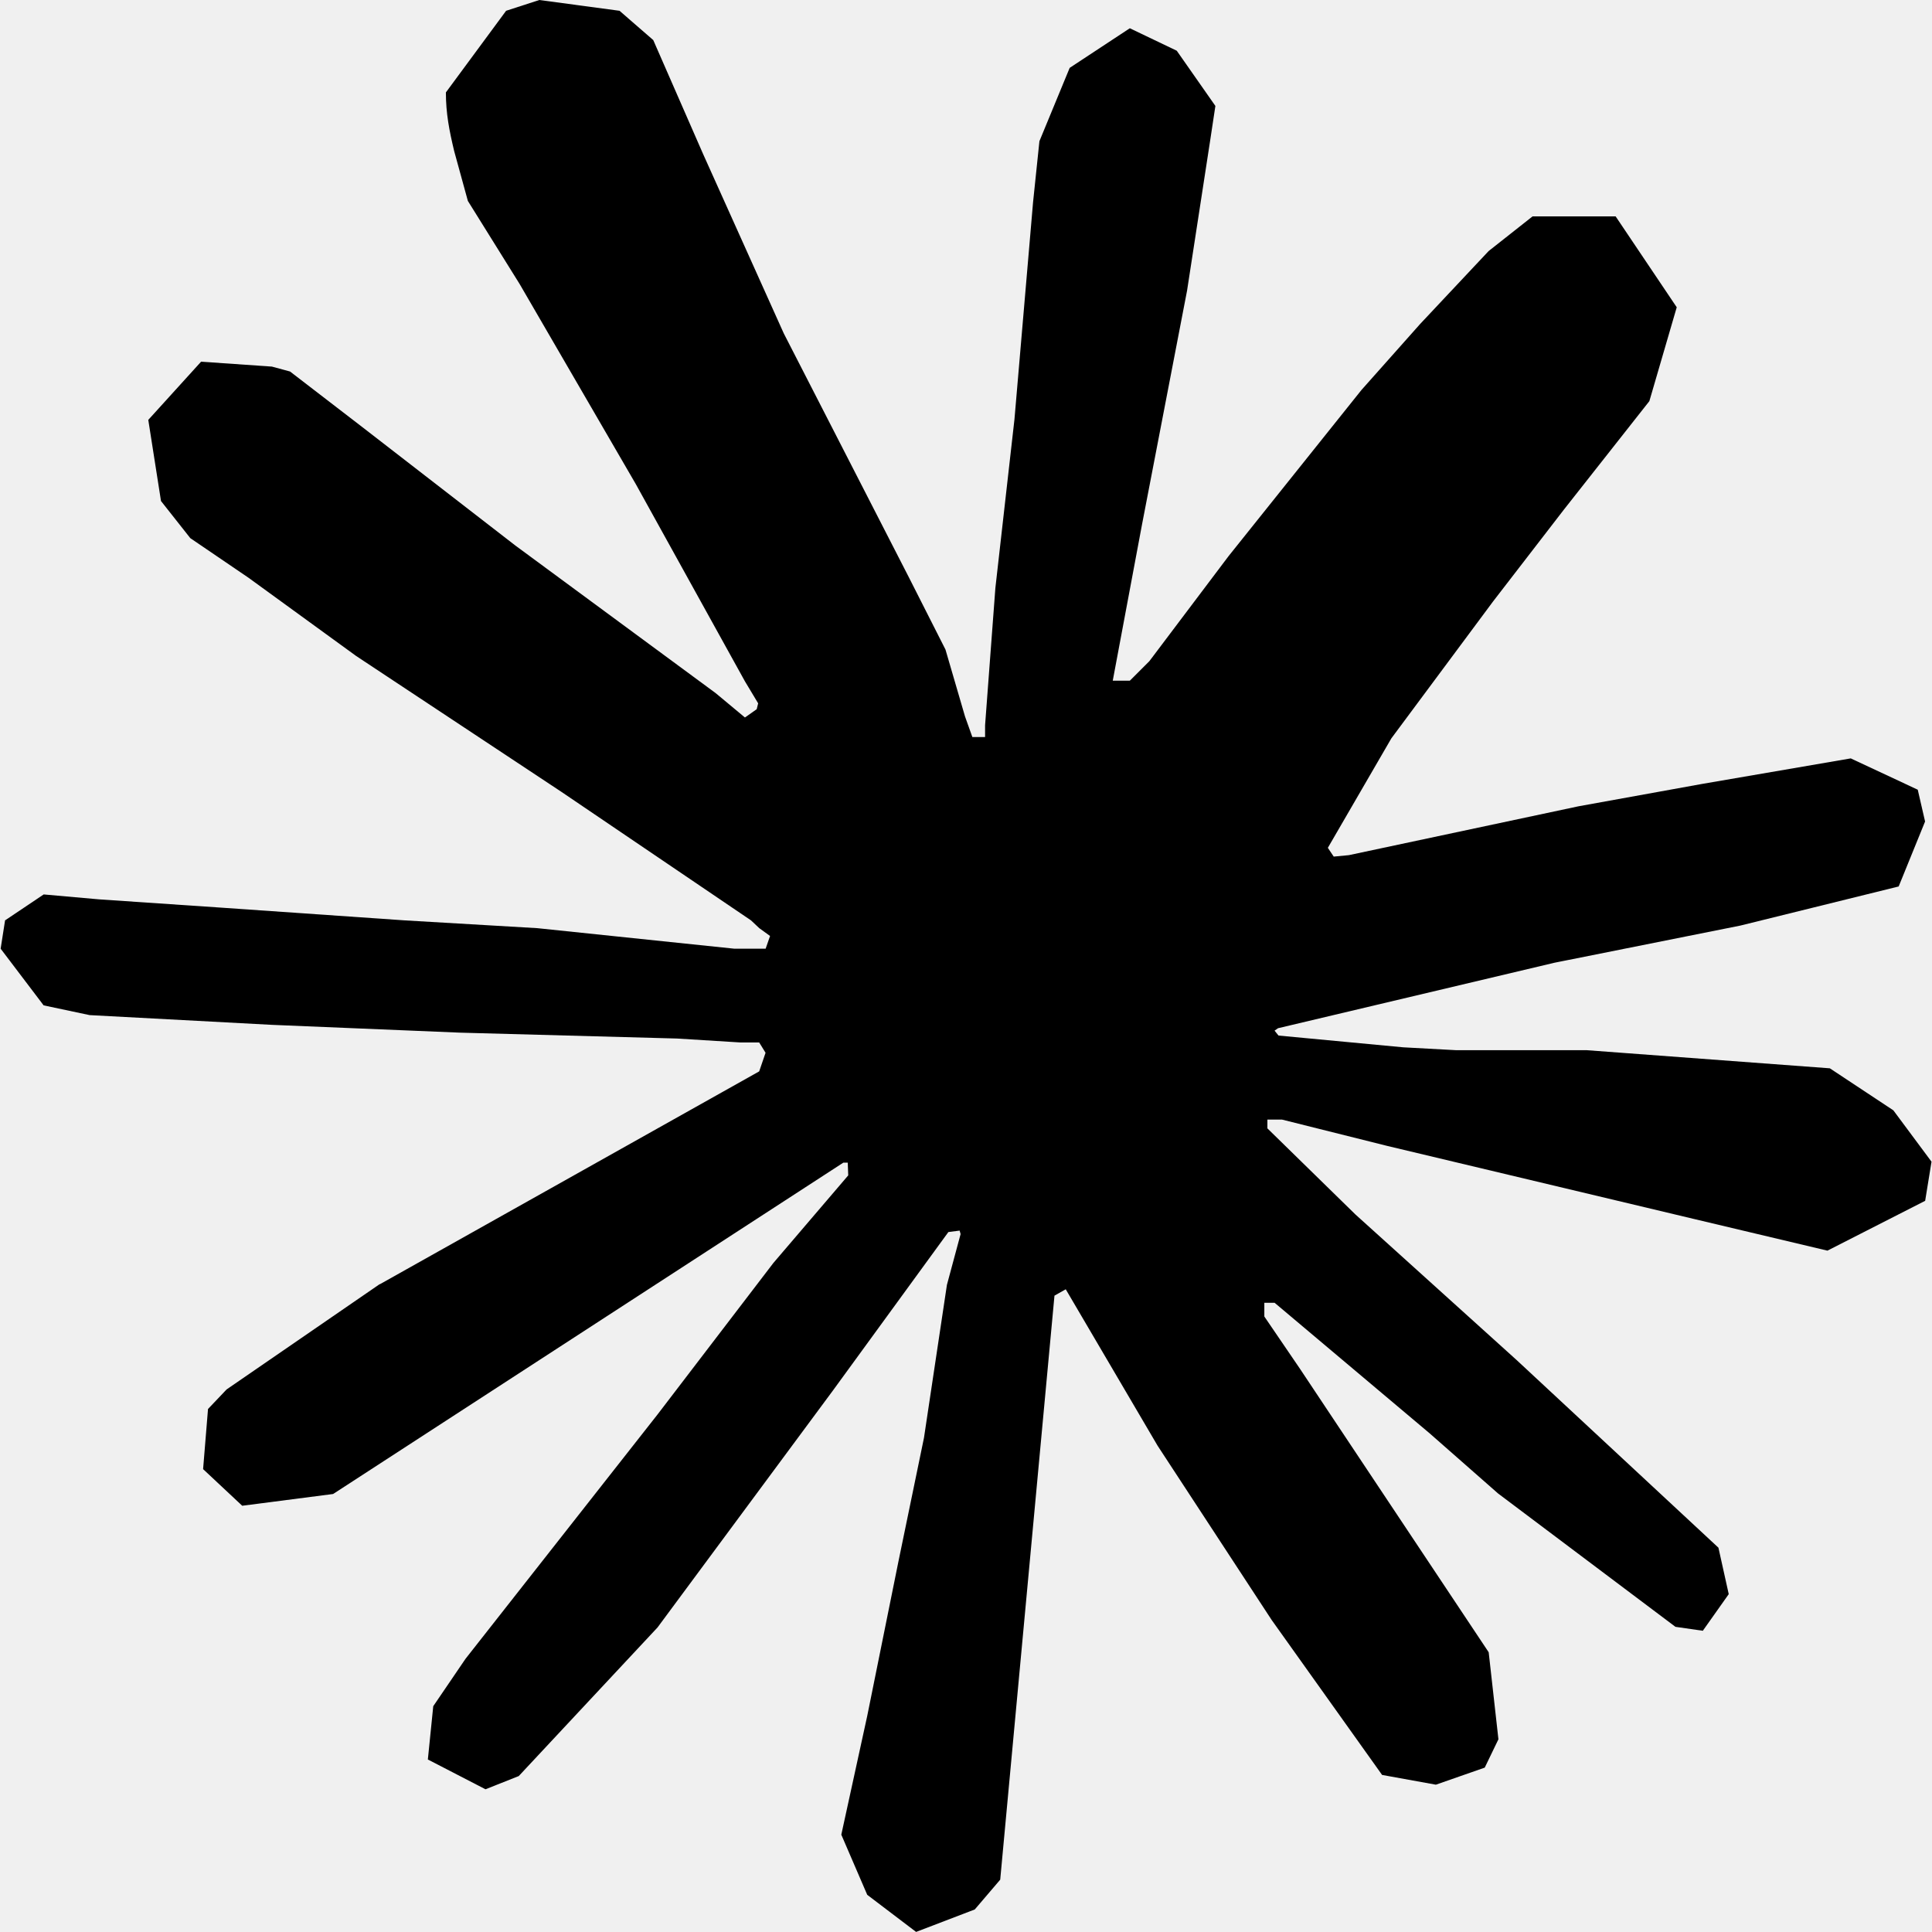
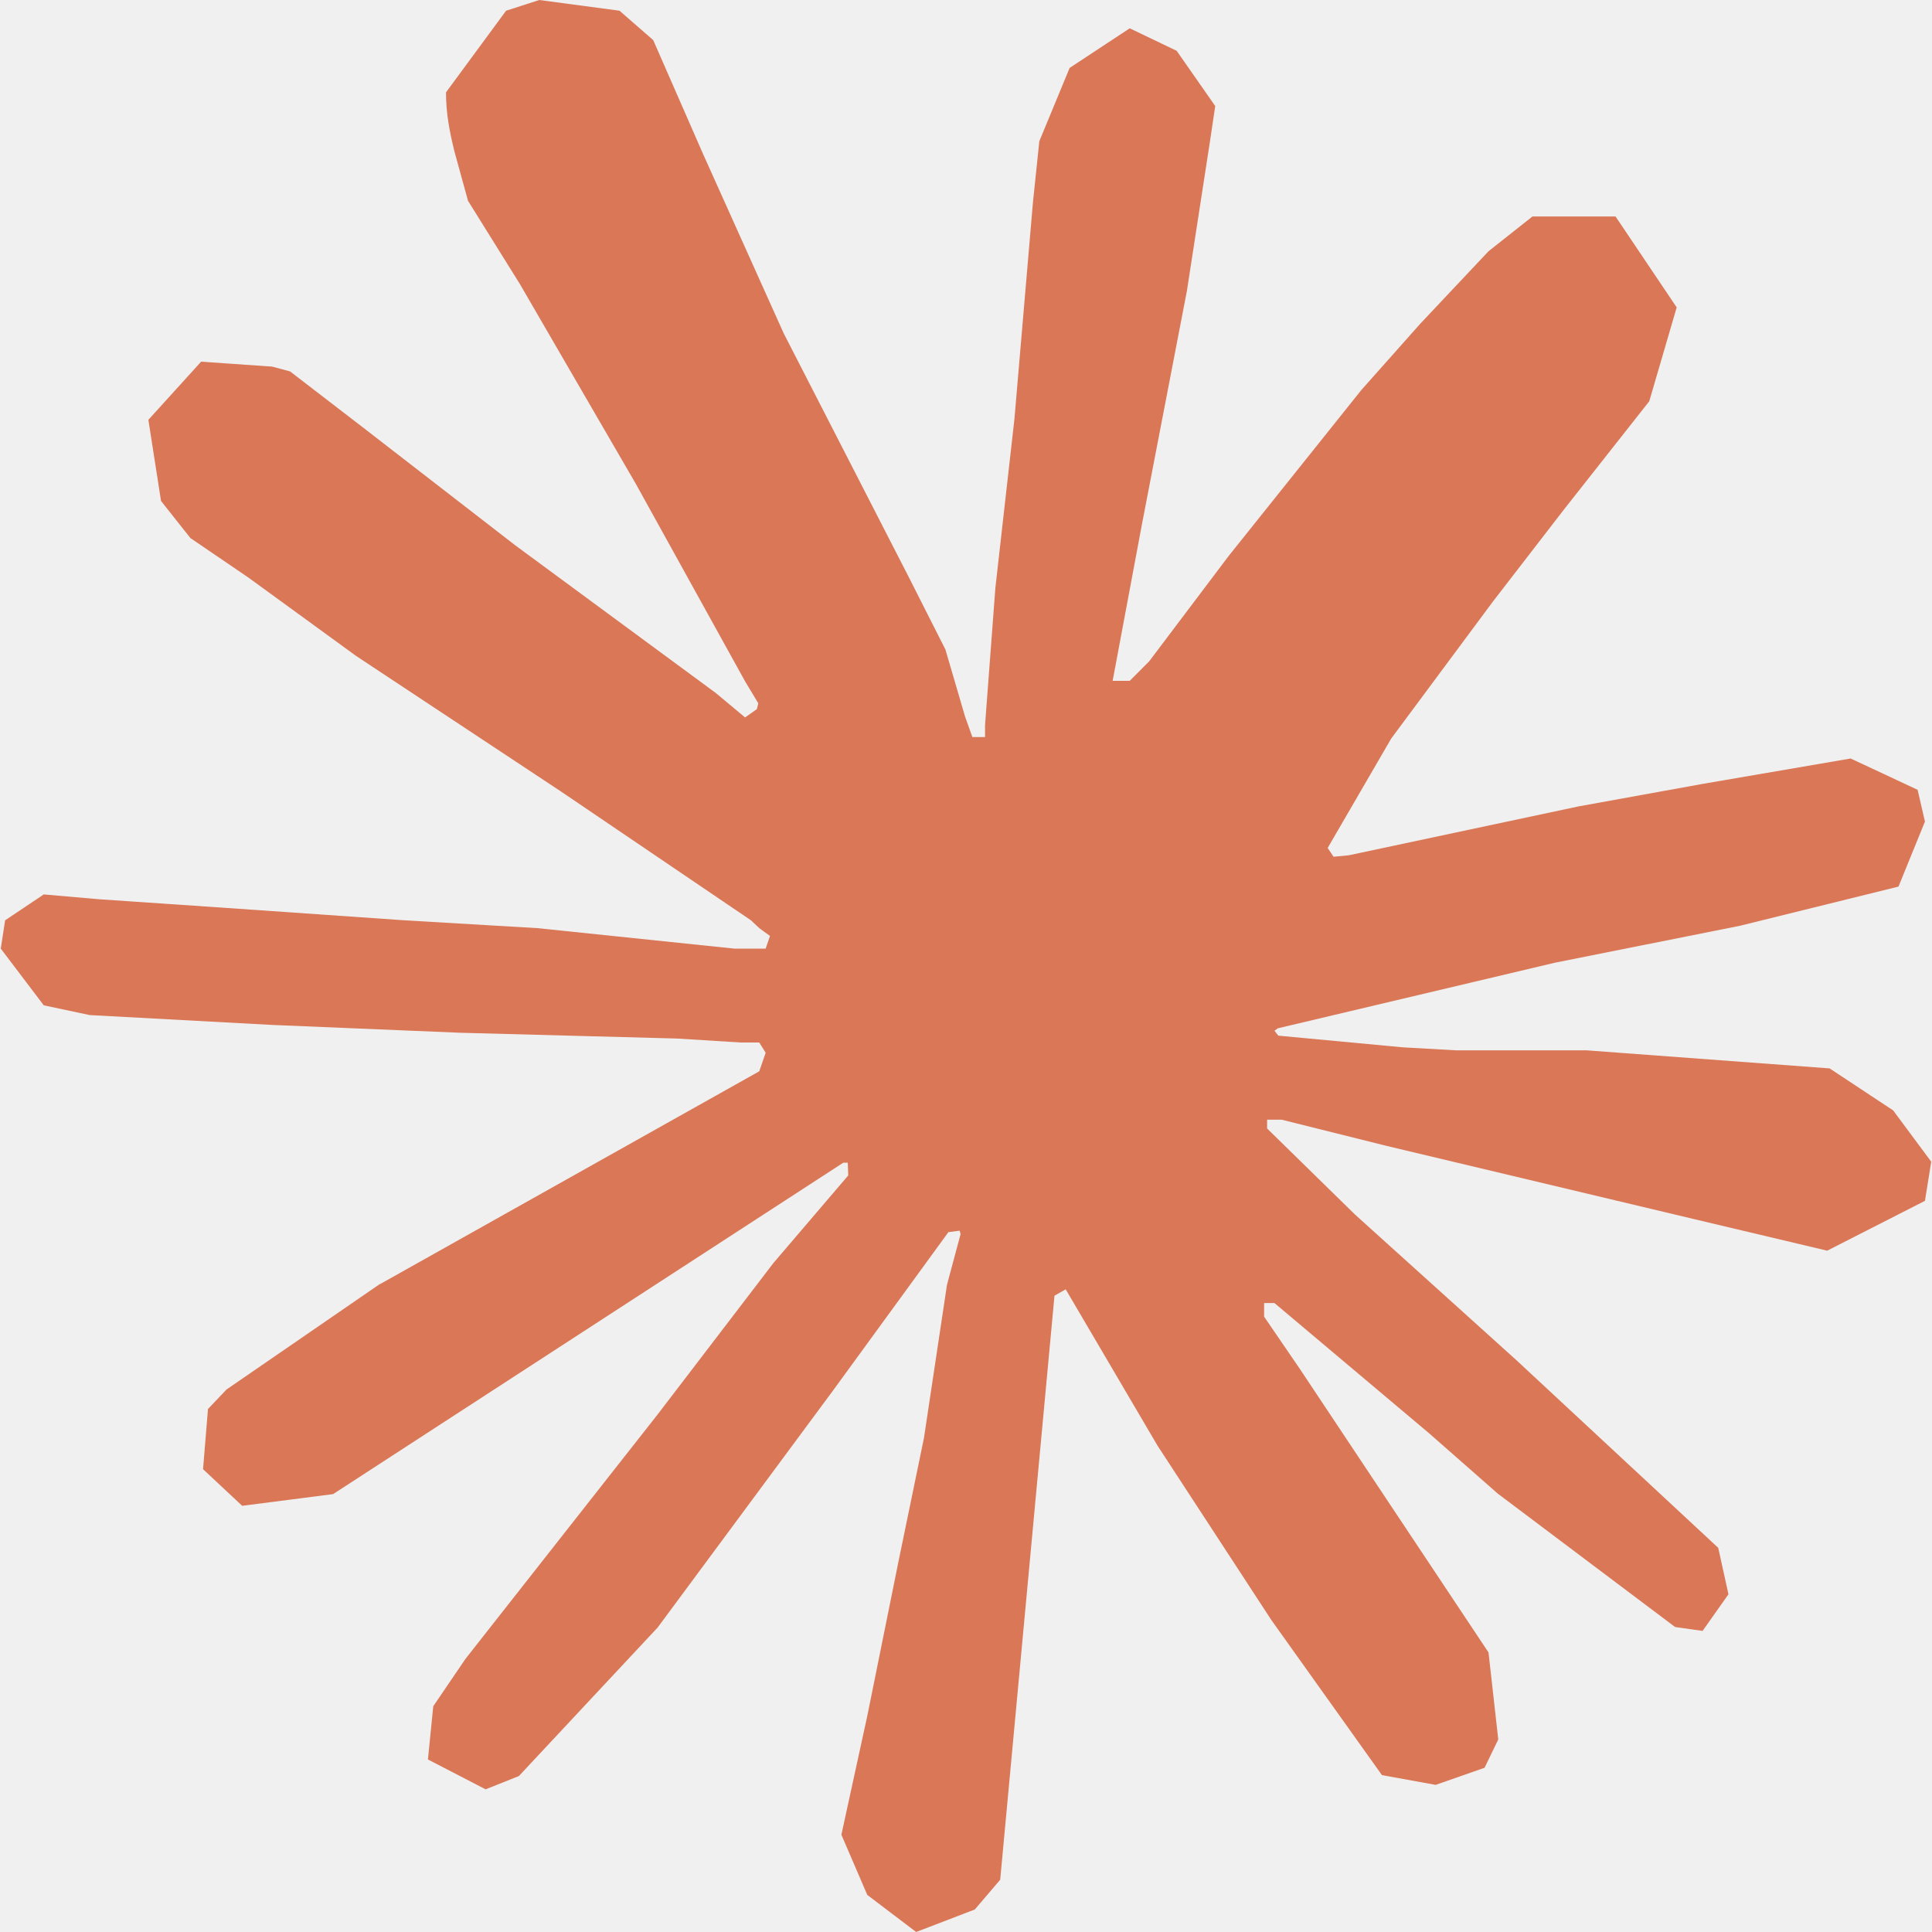
- <svg xmlns="http://www.w3.org/2000/svg" role="img" viewBox="0 0 24 24">
-   <path d="m4.714 15.956 4.717-2.647.079-.231-.079-.128h-.231l-.789-.049-2.696-.073-2.337-.097-2.265-.121-.571-.121-.534-.704.055-.352.48-.322.686.061 1.518.103 2.277.158 1.651.097 2.447.255h.389l.055-.158-.134-.097-.103-.097L6.973 9.836l-2.55-1.688-1.336-.971-.723-.492-.364-.461-.158-1.008.656-.723.88.061.225.061.892.686 1.906 1.475 2.489 1.834.364.303.146-.103.018-.073-.164-.273-1.354-2.447-1.445-2.489-.643-1.032-.17-.619c-.061-.255-.103-.467-.103-.729L6.287.134 6.7 0l.996.134.419.364.619 1.415 1.002 2.228 1.554 3.03.455.898.243.832.091.255h.158v-.146l.128-1.706.237-2.095.231-2.696.079-.759.376-.911.747-.492.583.279.48.686-.067.443-.285 1.852-.559 2.902-.364 1.943h.212l.243-.243.984-1.305 1.651-2.064.729-.82.85-.905.546-.431h1.032l.759 1.129-.34 1.166-1.062 1.348-.88 1.141-1.263 1.7-.789 1.36.073.109.188-.018 2.853-.607 1.542-.279 1.84-.316.832.389.091.395-.328.807-1.967.486-2.307.461-3.436.814-.043.03.049.061 1.548.146.662.036h1.621l3.018.225.789.522.474.638-.079.486-1.214.619-1.639-.389-3.825-.911-1.311-.328h-.182v.109l1.093 1.069 2.003 1.809 2.507 2.331.128.577-.322.455-.34-.049-2.204-1.657-.85-.747-1.925-1.621h-.128v.17l.443.65 2.344 3.521.121 1.081-.17.352-.607.212-.668-.121-1.372-1.925L14.38 17.959l-1.141-1.943-.14.079-.674 7.255-.316.37-.729.279-.607-.461-.322-.747.322-1.475.389-1.925.316-1.53.285-1.9.17-.631-.012-.043-.14.018-1.433 1.967-2.18 2.945-1.724 1.846-.413.164-.716-.37.067-.662.401-.589 2.386-3.036 1.439-1.882.929-1.087-.006-.158h-.055l-6.338 4.116-1.129.146-.486-.455.061-.747.231-.243 1.906-1.311Z" />
+ <svg xmlns="http://www.w3.org/2000/svg" preserveAspectRatio="none" overflow="visible" style="display: block;" width="20" height="20" viewBox="0 0 20 20" fill="none">
+   <g id="Image" clip-path="url(#clip0_0_15)">
+     <path id="Vector" d="M3.929 13.296L7.86 11.09L7.926 10.898L7.86 10.792H7.668L7.01 10.751L4.763 10.691L2.816 10.61L0.928 10.508L0.453 10.407L0.008 9.82L0.053 9.527L0.453 9.259L1.024 9.309L2.289 9.395L4.187 9.527L5.563 9.608L7.602 9.82H7.926L7.971 9.689L7.86 9.608L7.774 9.527L5.811 8.196L3.686 6.79L2.573 5.98L1.971 5.57L1.667 5.186L1.536 4.346L2.082 3.744L2.816 3.795L3.003 3.845L3.747 4.417L5.335 5.646L7.41 7.174L7.713 7.427L7.835 7.341L7.85 7.281L7.713 7.053L6.585 5.014L5.381 2.939L4.845 2.079L4.703 1.563C4.652 1.351 4.617 1.174 4.617 0.956L5.239 0.111L5.583 2.38419e-07L6.413 0.111L6.762 0.415L7.278 1.594L8.113 3.451L9.408 5.975L9.787 6.724L9.99 7.417L10.066 7.63H10.197V7.508L10.304 6.087L10.501 4.341L10.693 2.095L10.759 1.462L11.073 0.703L11.695 0.293L12.181 0.526L12.58 1.098L12.525 1.467L12.287 3.01L11.821 5.429L11.518 7.048H11.695L11.897 6.845L12.717 5.758L14.093 4.037L14.7 3.354L15.409 2.601L15.864 2.241H16.724L17.357 3.182L17.073 4.154L16.188 5.277L15.454 6.228L14.402 7.645L13.744 8.778L13.805 8.869L13.962 8.854L16.34 8.348L17.625 8.115L19.158 7.852L19.851 8.176L19.927 8.505L19.653 9.178L18.014 9.583L16.092 9.967L13.228 10.645L13.193 10.67L13.233 10.721L14.523 10.842L15.075 10.873H16.425L18.94 11.06L19.598 11.495L19.992 12.026L19.927 12.431L18.915 12.947L17.549 12.623L14.361 11.864L13.268 11.591H13.117V11.682L14.027 12.573L15.697 14.08L17.787 16.023L17.893 16.504L17.625 16.883L17.341 16.843L15.505 15.462L14.796 14.839L13.193 13.489H13.086V13.63L13.456 14.171L15.409 17.106L15.51 18.007L15.368 18.3L14.862 18.477L14.306 18.376L13.162 16.772L11.983 14.966L11.032 13.347L10.916 13.413L10.354 19.459L10.091 19.767L9.484 20L8.978 19.616L8.71 18.993L8.978 17.764L9.302 16.16L9.565 14.885L9.803 13.301L9.944 12.775L9.934 12.74L9.818 12.755L8.624 14.394L6.808 16.848L5.371 18.386L5.027 18.523L4.43 18.214L4.485 17.663L4.819 17.172L6.808 14.642L8.007 13.074L8.781 12.168L8.776 12.036H8.73L3.448 15.467L2.507 15.588L2.102 15.209L2.153 14.586L2.345 14.384L3.934 13.291L3.929 13.296Z" fill="#D97757" />
+   </g>
+   <defs>
+     <clipPath id="clip0_0_15">
+       <rect width="20" height="20" fill="white" />
+     </clipPath>
+   </defs>
</svg>
